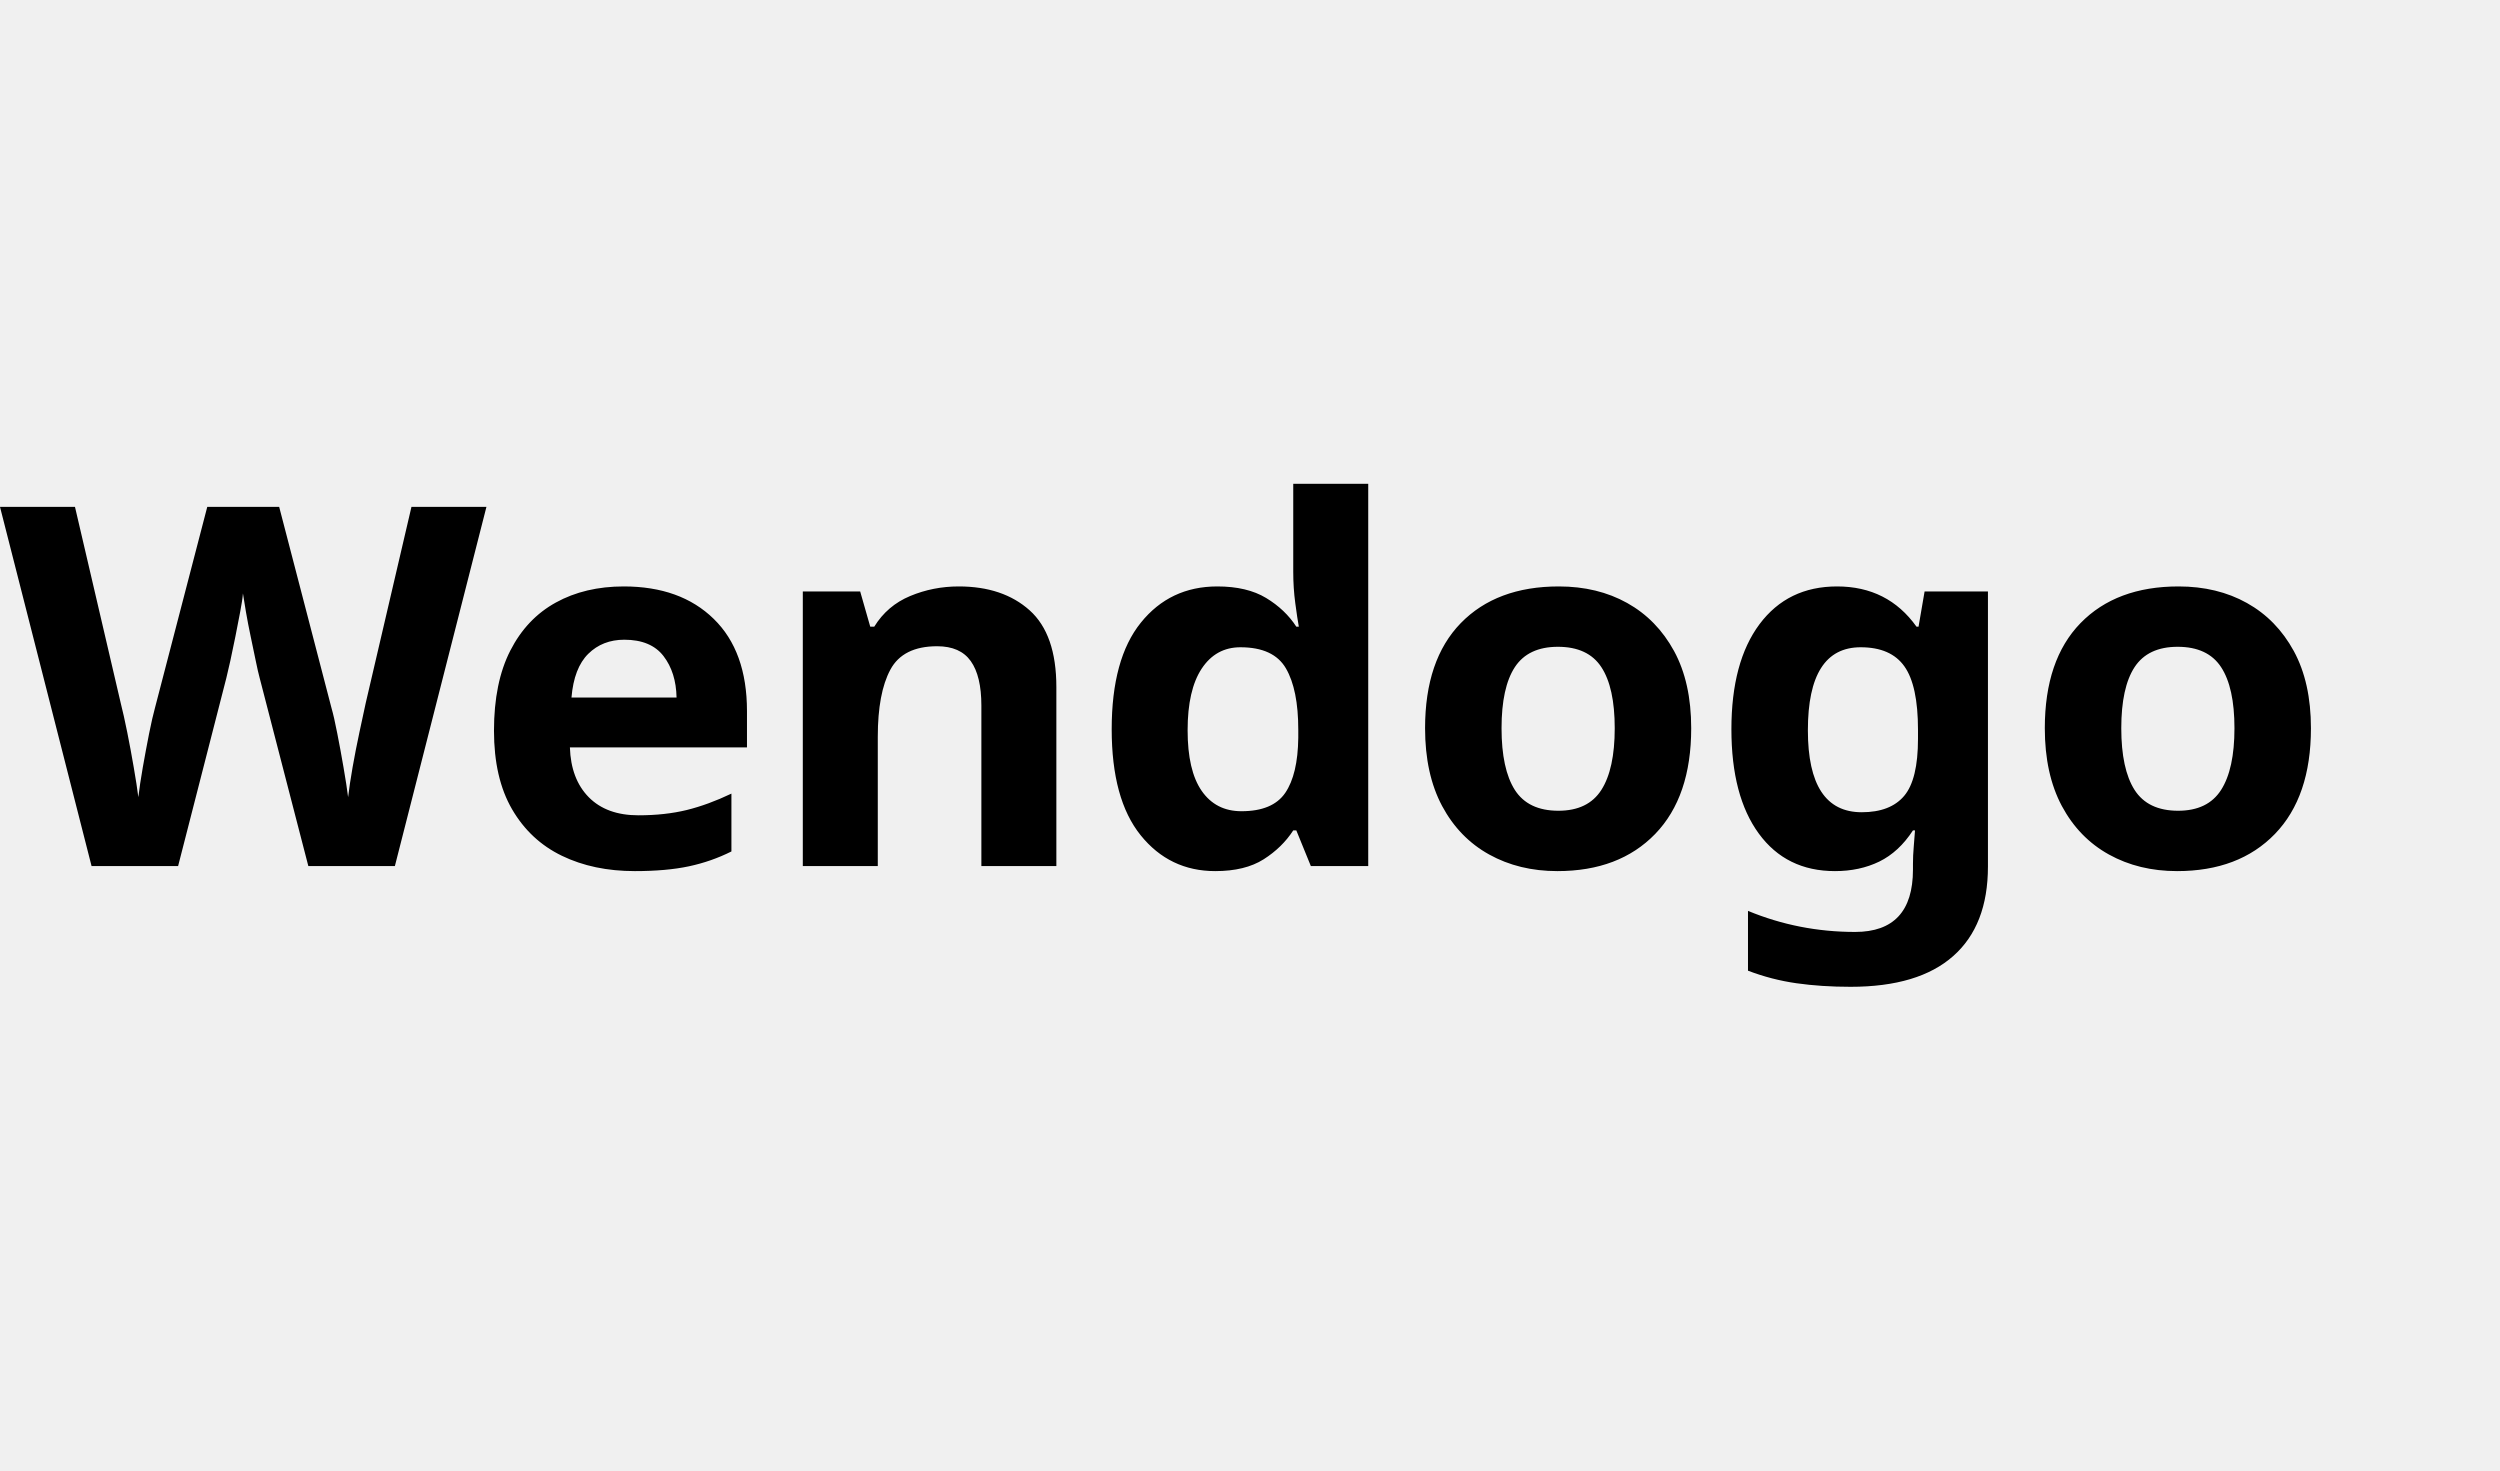
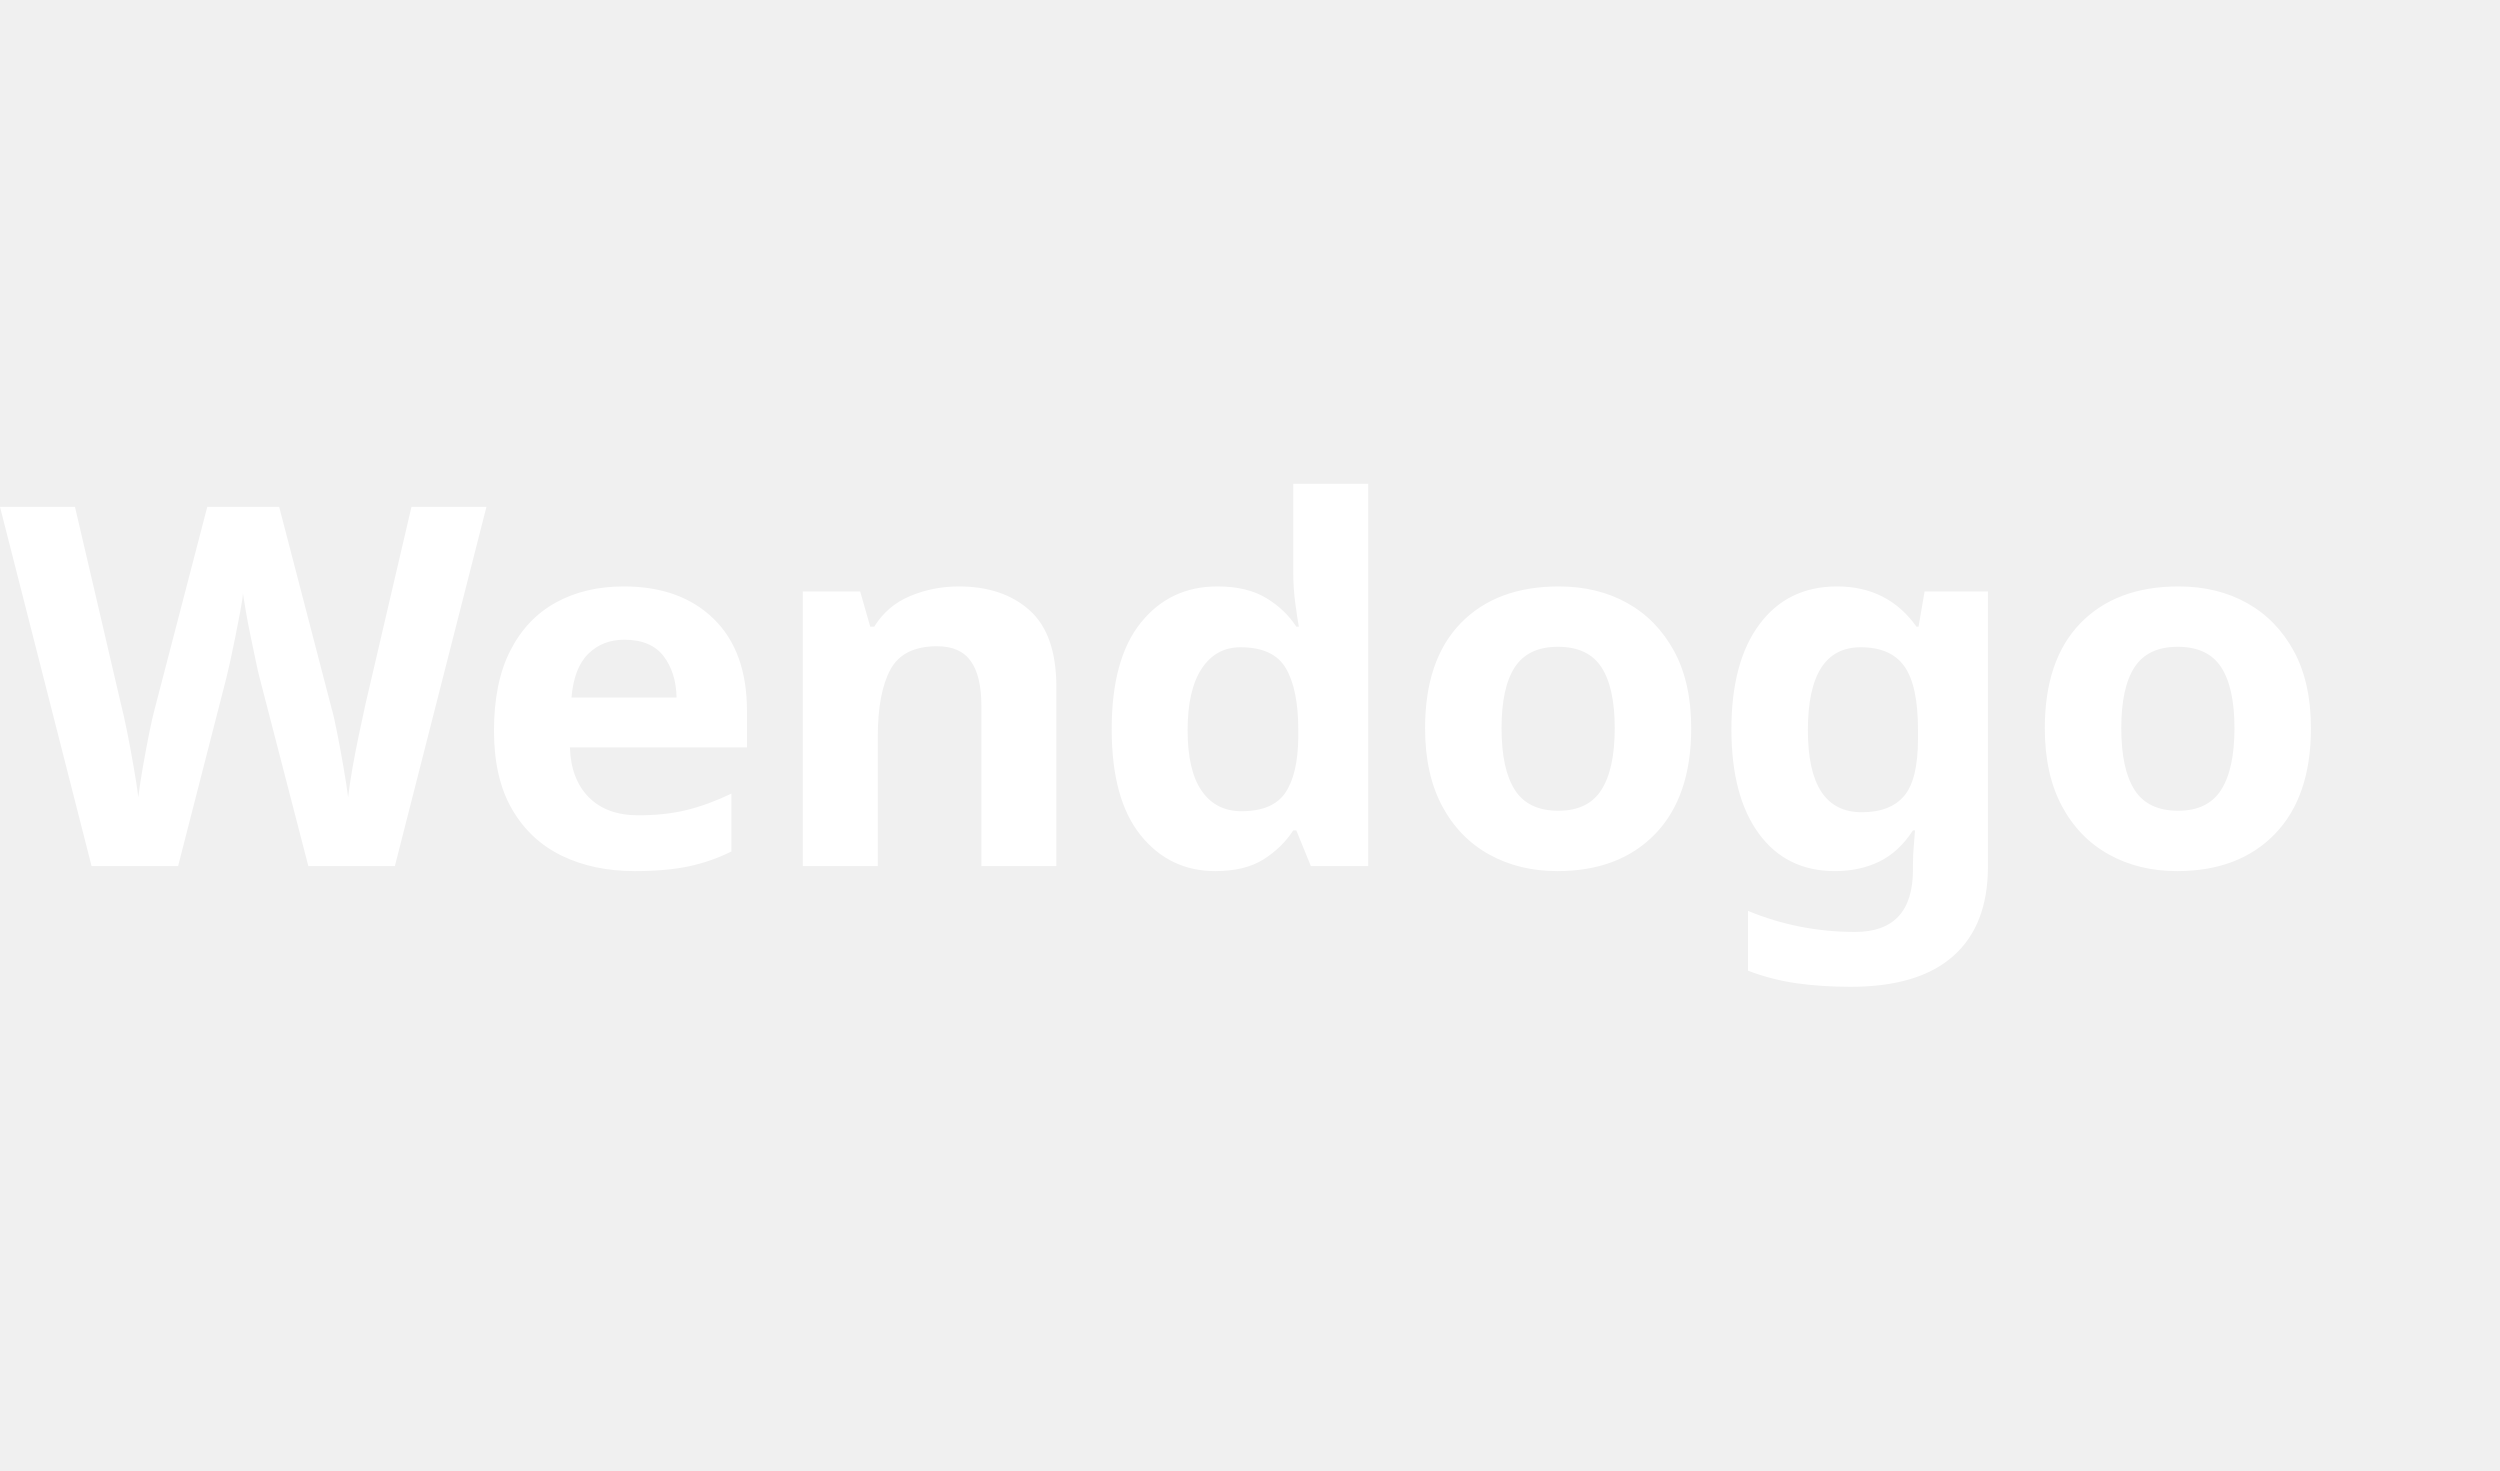
<svg xmlns="http://www.w3.org/2000/svg" width="170px" height="100px" viewBox="0 0 497 100" version="1.1">
  <g id="Page-1" stroke="none" stroke-width="1" fill="none" fill-rule="evenodd" font-family="AvenirNext-Heavy, Avenir Next" font-size="100" font-weight="600" letter-spacing="-1">
-     <text id="Wendogo" fill="#000000">
+     <text id="Wendogo" fill="#FFFFFF">
      <tspan x="0" y="76">Wendogo</tspan>
    </text>
  </g>
</svg>
